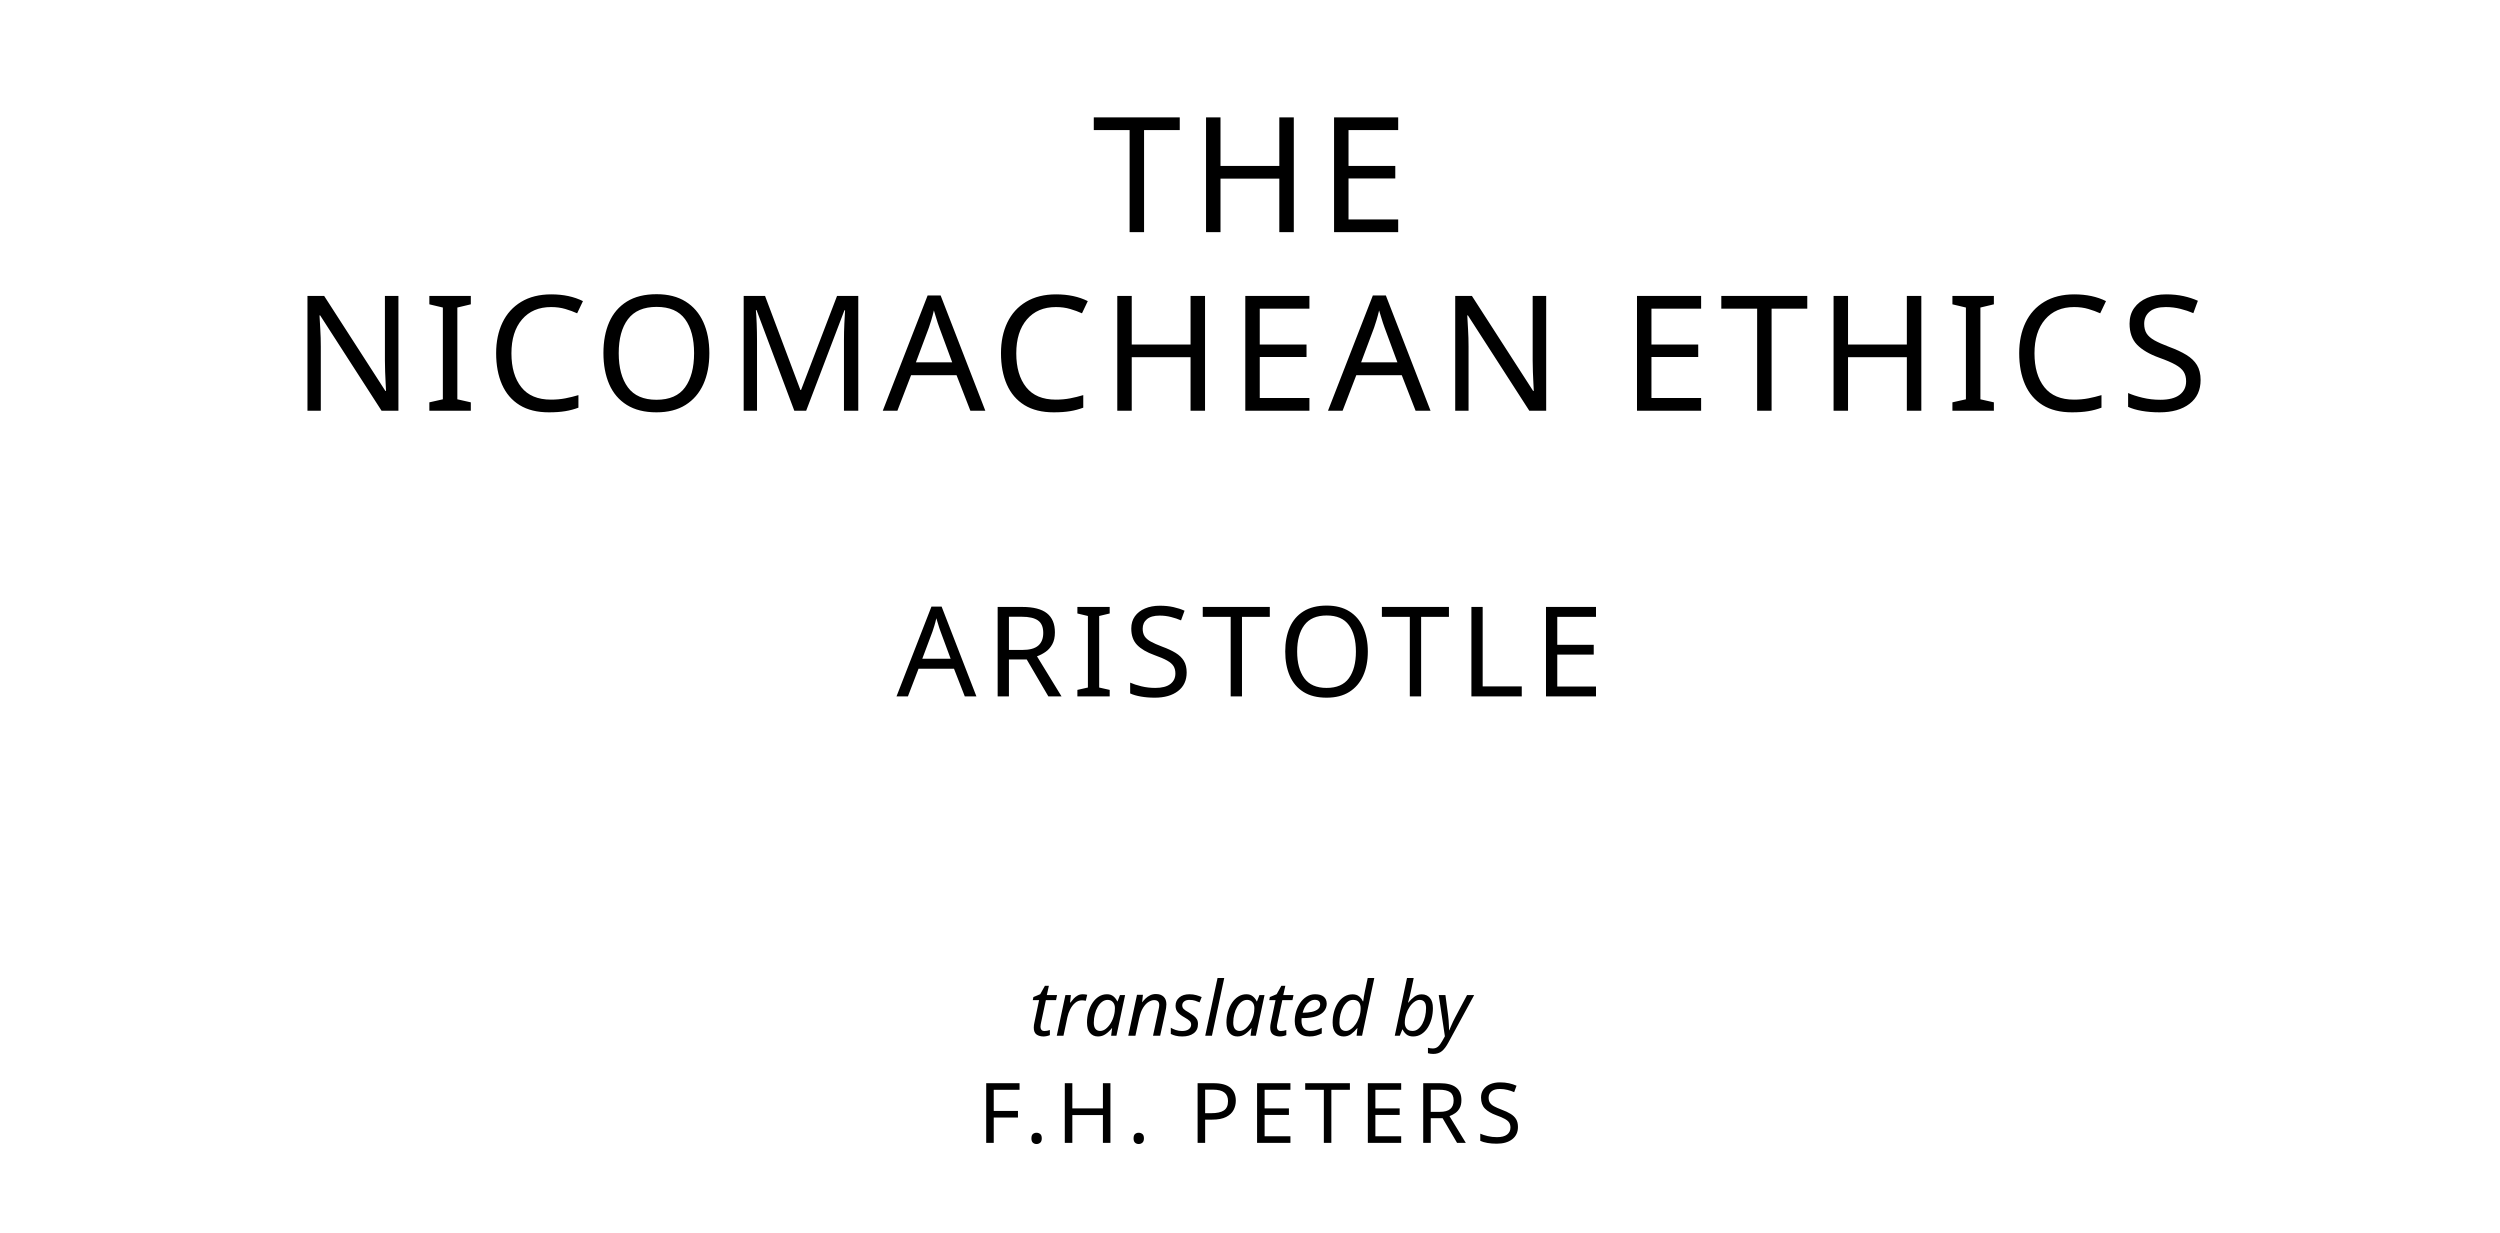
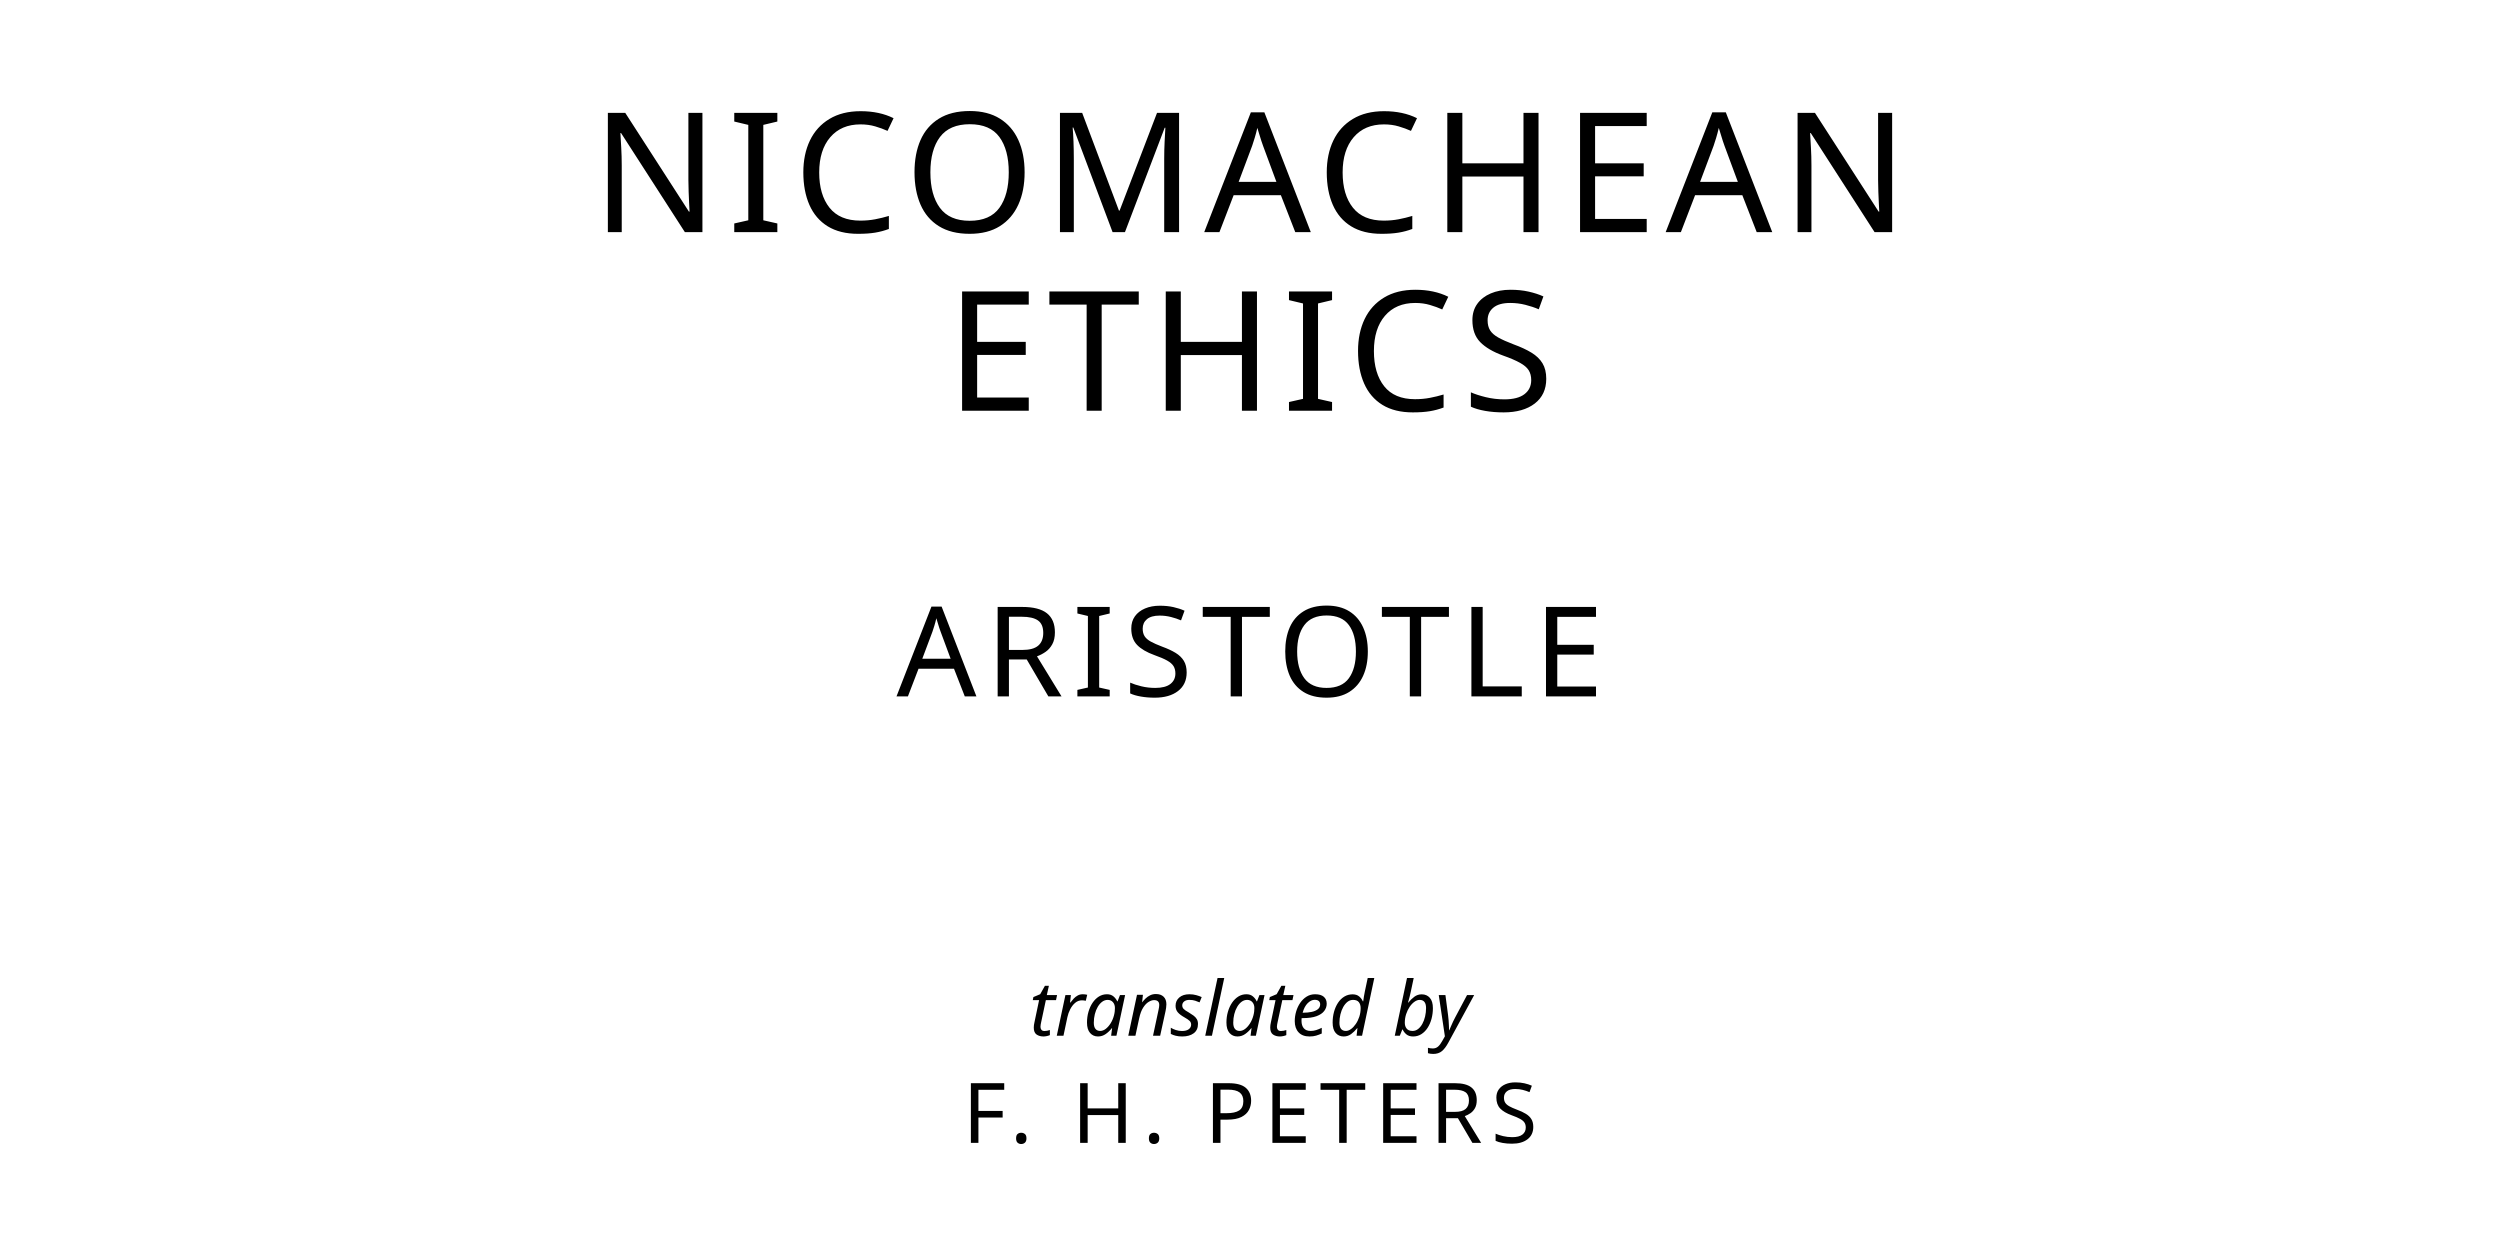
<svg xmlns="http://www.w3.org/2000/svg" version="1.1" viewBox="0 0 1400 690">
  <style type="text/css">
		text{
			font-family: League Spartan;
			letter-spacing: 5px;
			text-anchor: middle;
		}

		.title{
- 			font-size: 90px;
+ 			font-size: 93.567px;
		}

		.author{
			font-size: 70.175px;
		}

		.contributor-descriptor{
			font-family: OFL Sorts Mill Goudy;
			font-size: 42.508px;
			font-style: italic;
			letter-spacing: 0;
		}

		.contributor{
			font-size: 46.784px;
		}
	</style>
-   <text class="title" x="700" y="130">THE</text>
-   <text class="title" x="700" y="230">NICOMACHEAN ETHICS</text>
+   <text class="title" x="700" y="130">NICOMACHEAN</text>
+   <text class="title" x="700" y="230">ETHICS</text>
  <text class="author" x="700" y="390">ARISTOTLE</text>
  <text class="contributor-descriptor" x="700" y="580">translated by</text>
-   <text class="contributor" x="700" y="640">F.H. PETERS</text>
+   <text class="contributor" x="700" y="640">F. H. PETERS</text>
</svg>
